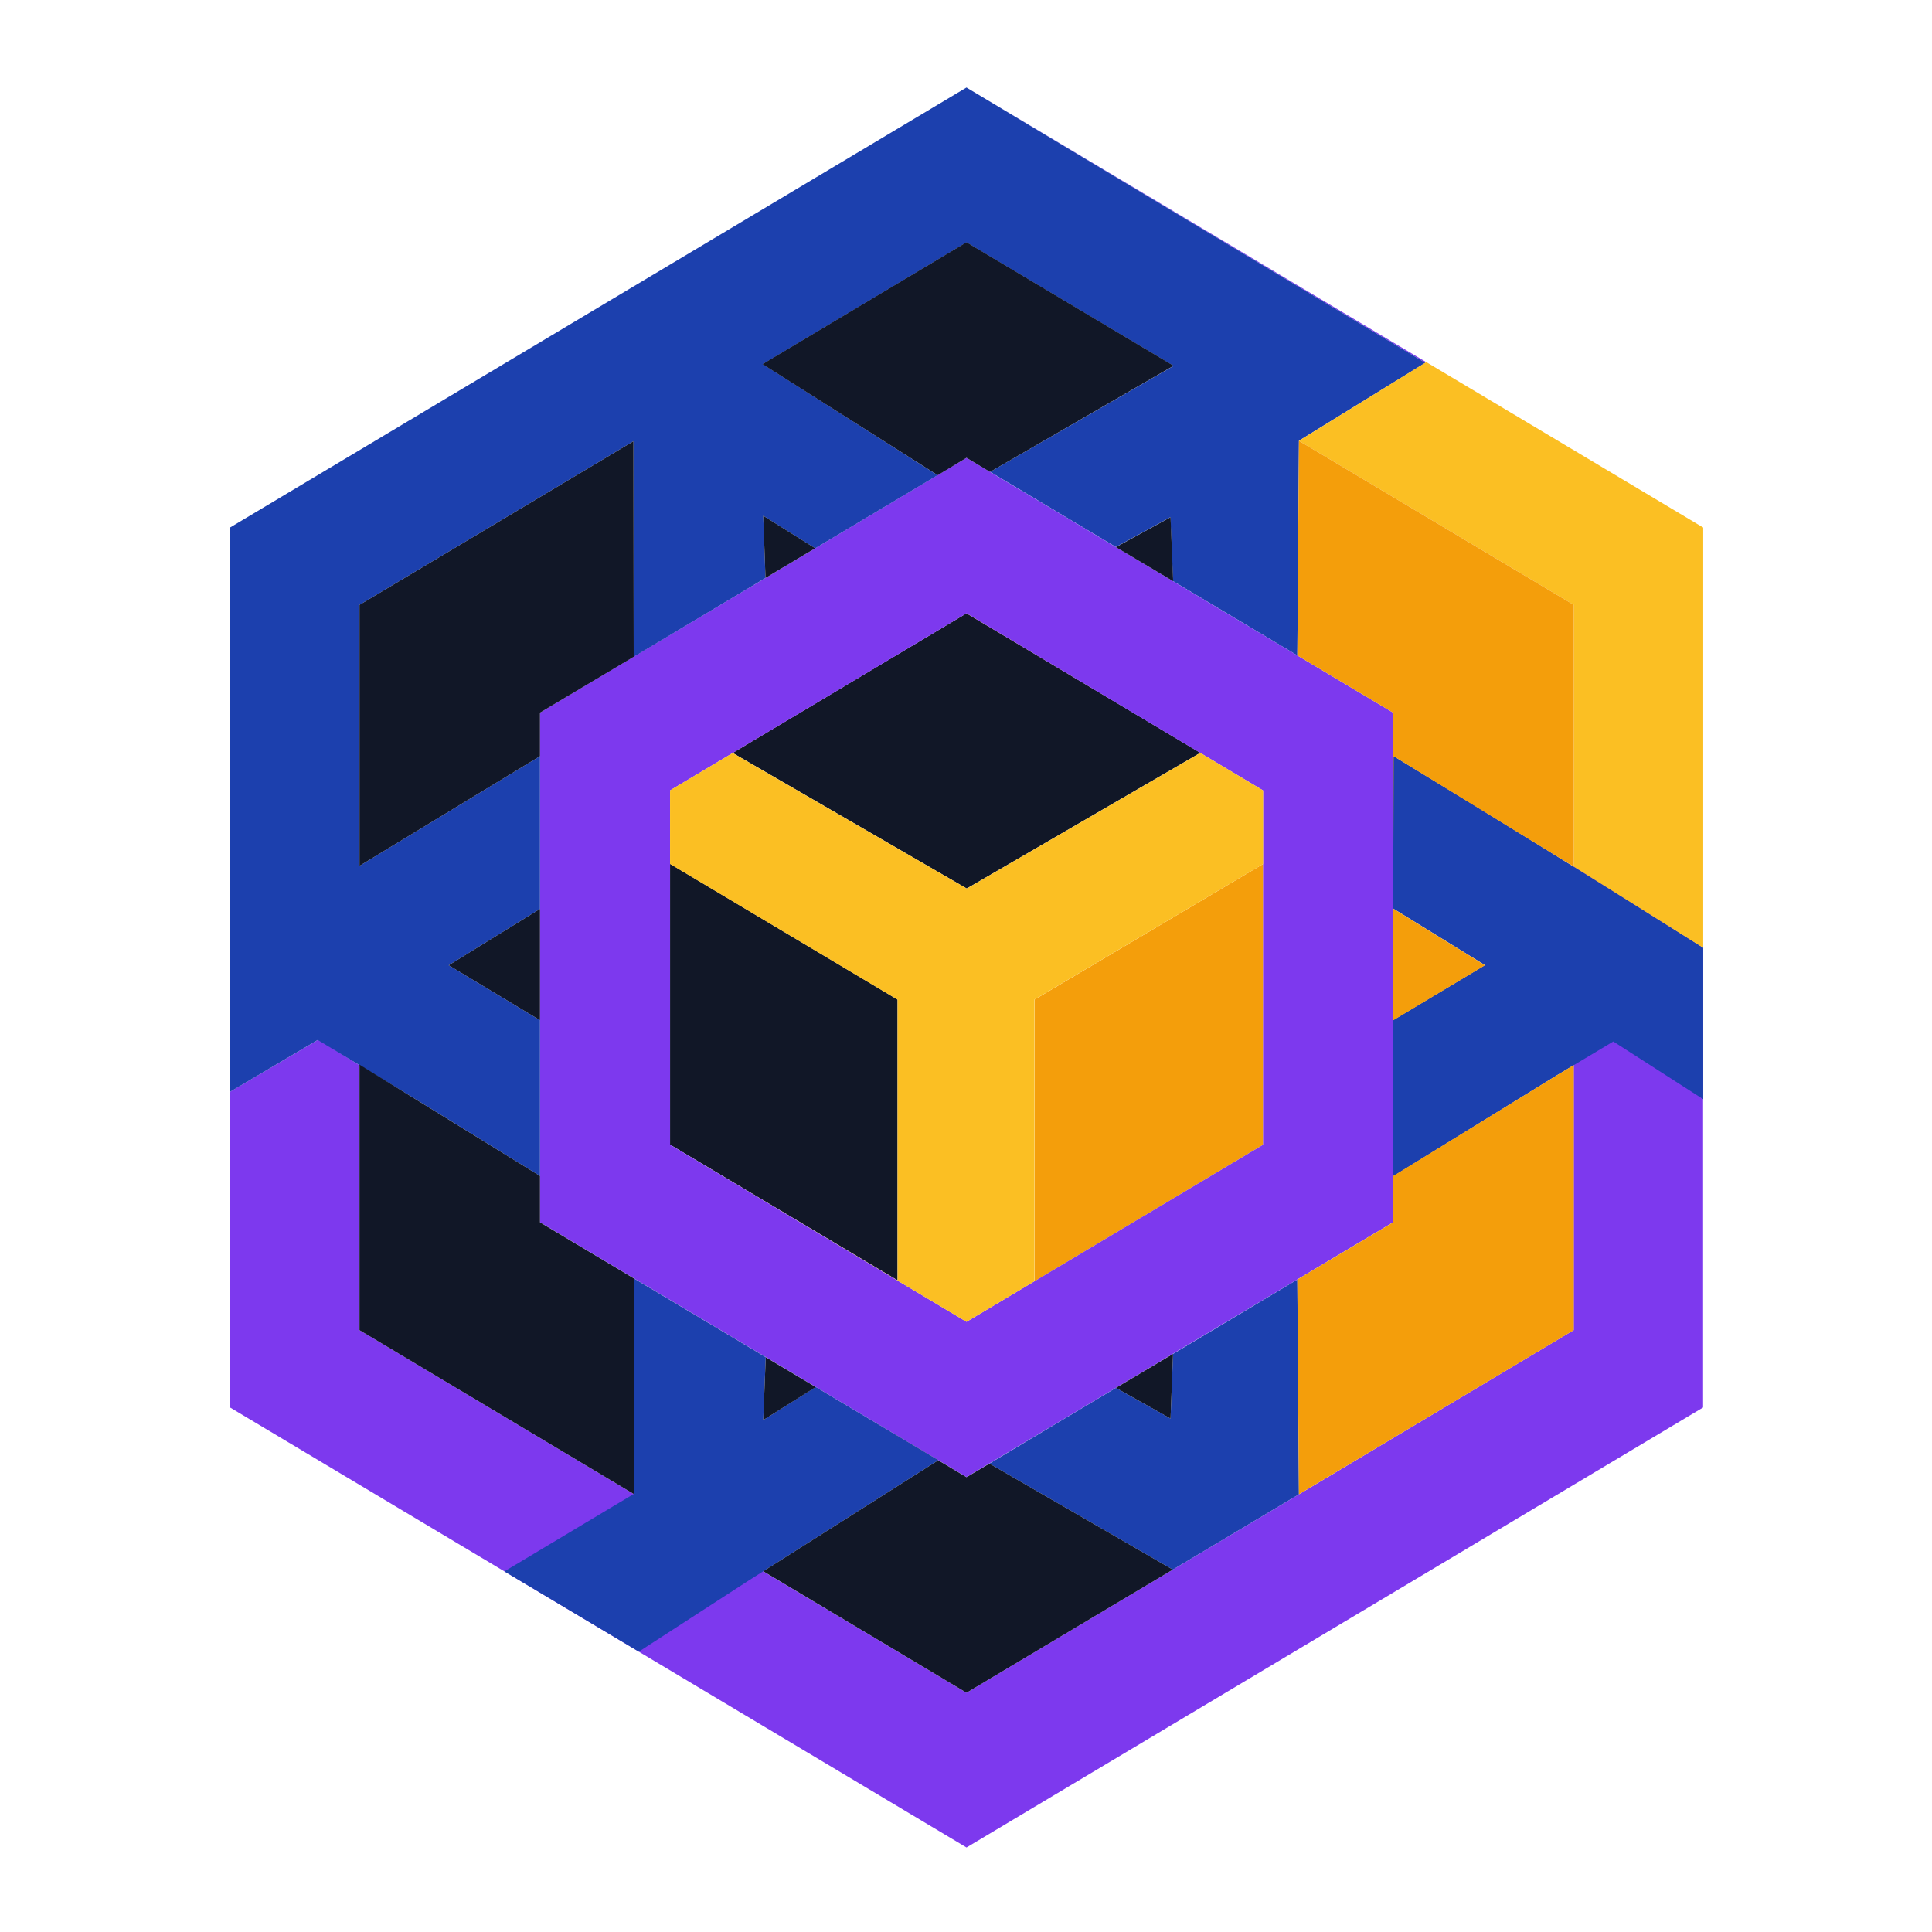
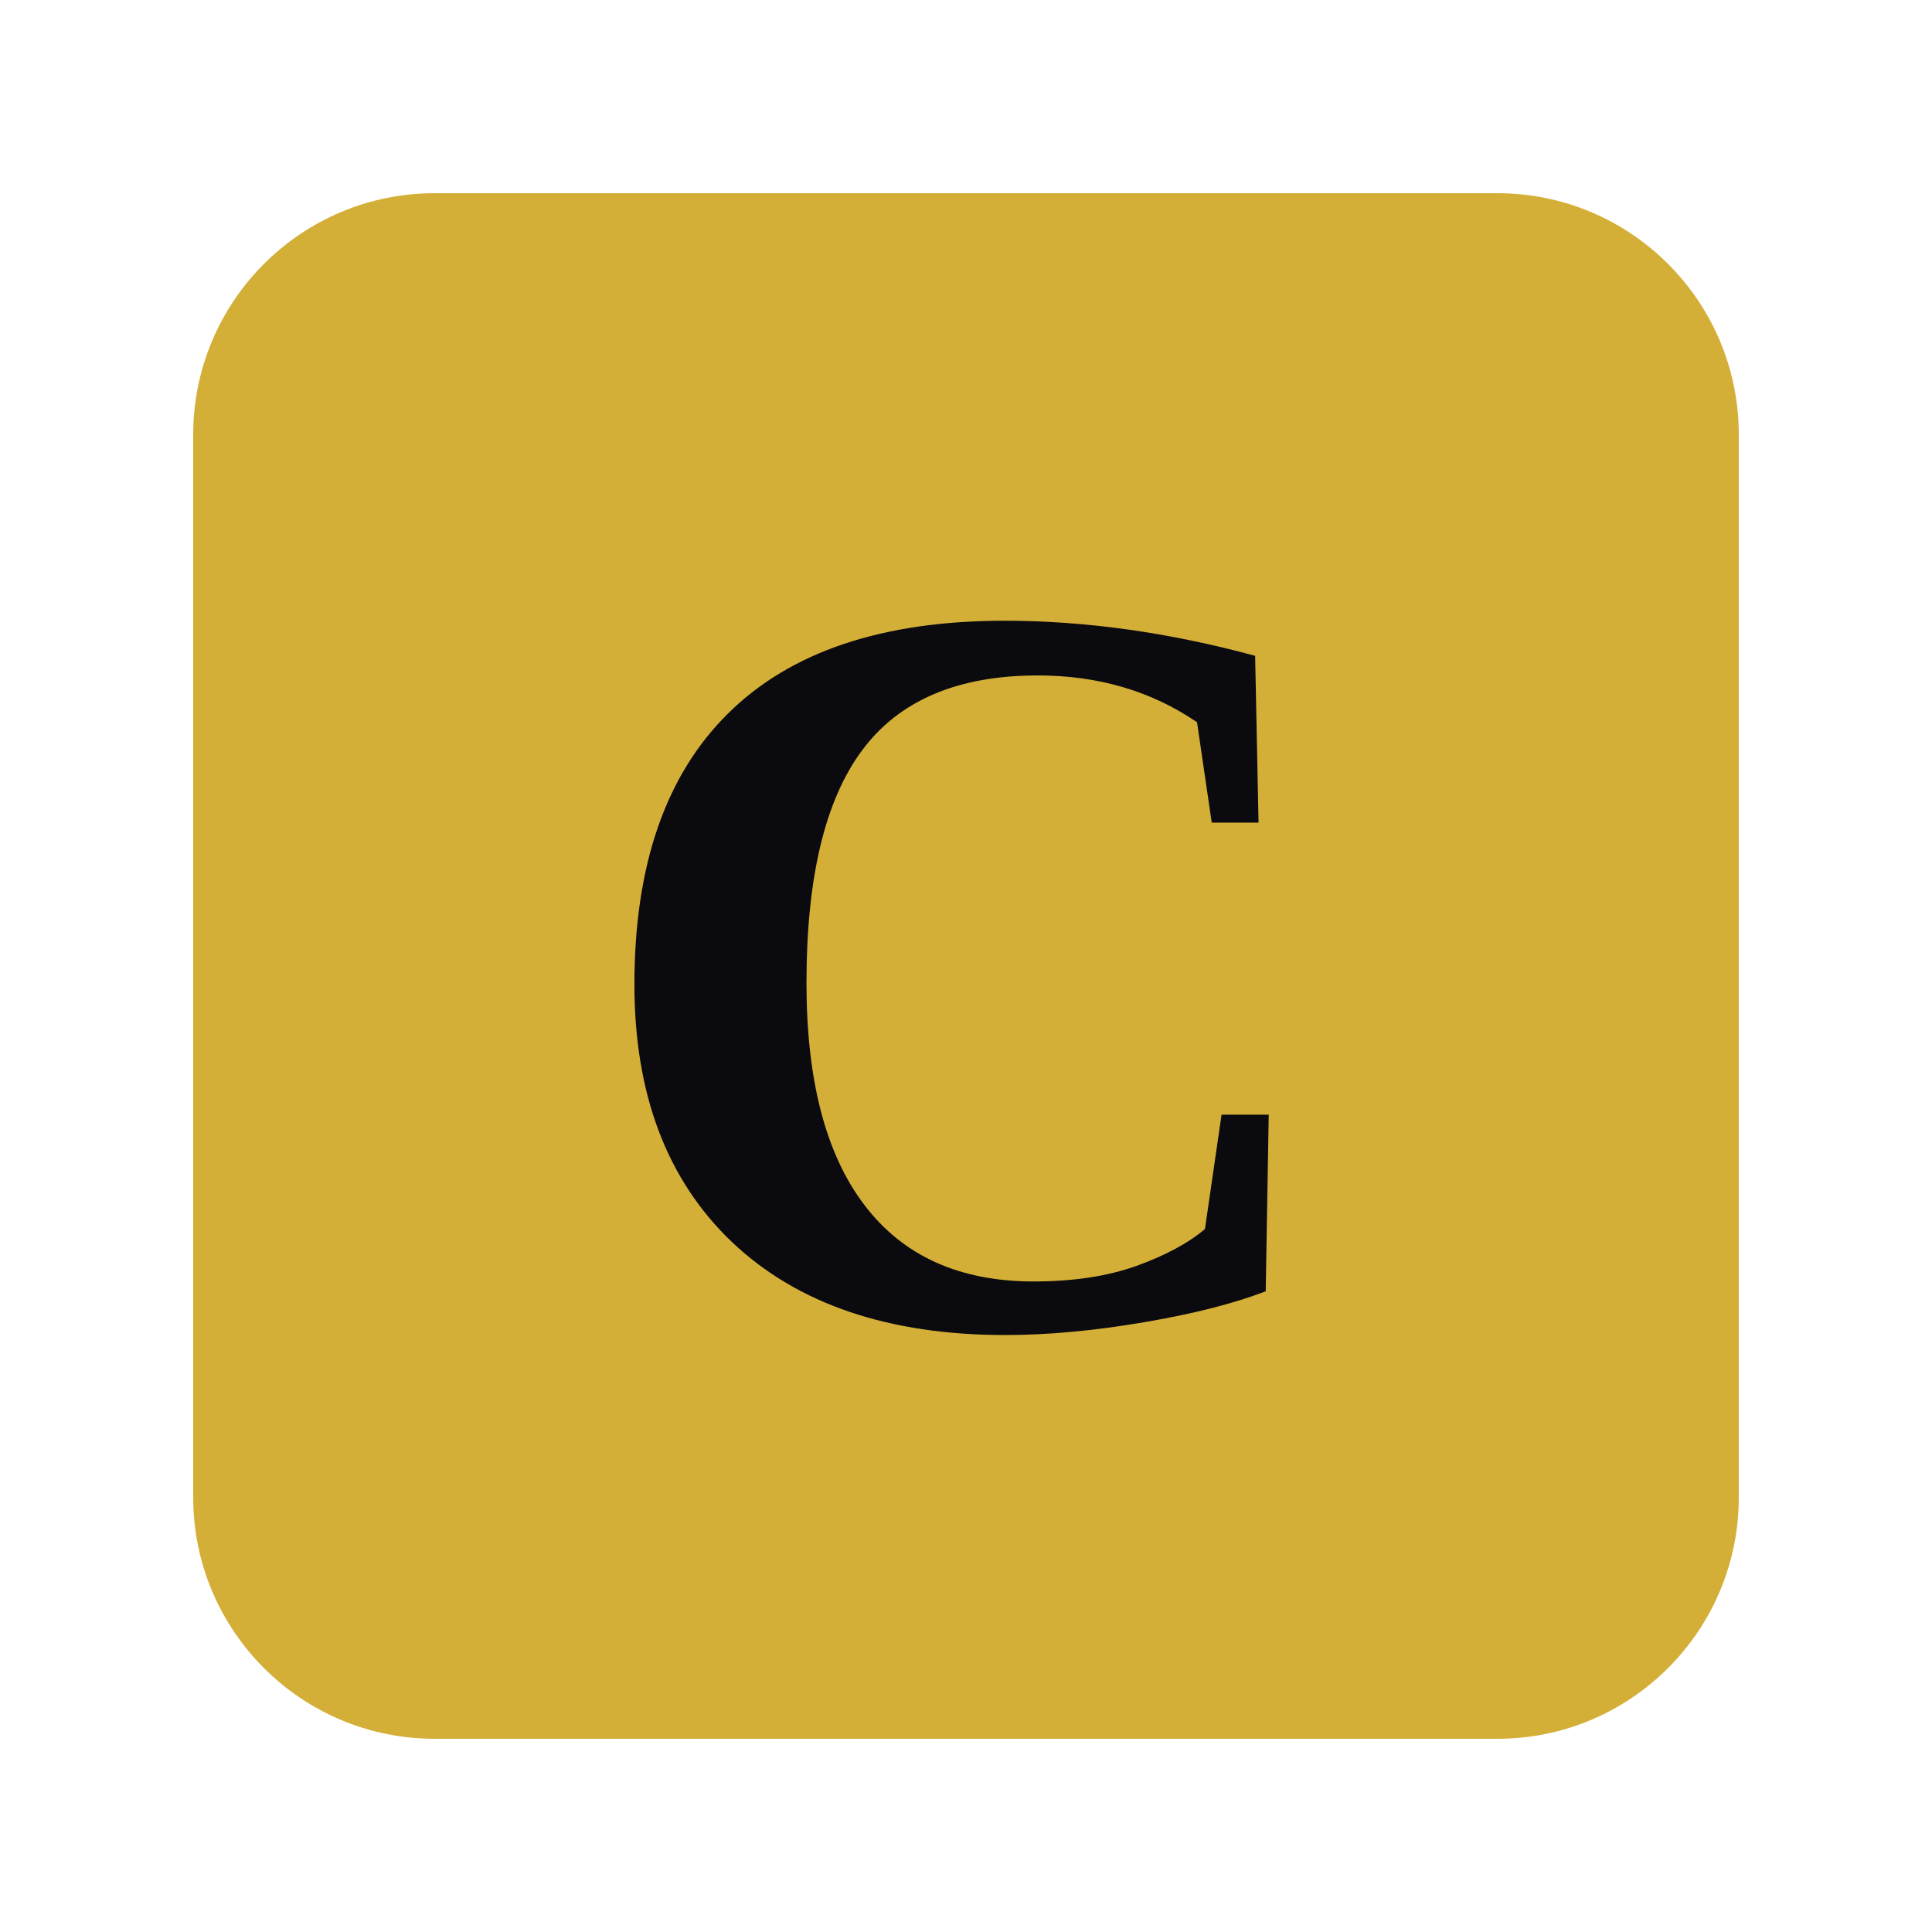
- <svg xmlns="http://www.w3.org/2000/svg" width="80" height="80" version="1.0" viewBox="0 0 60 60">
-   <defs>
-     <clipPath id="a">
-       <path d="M7.145 2.672h45.75v54.75H7.145Zm0 0" />
-     </clipPath>
-     <clipPath id="b">
-       <path d="M7.145 2.672h45.75V52H7.145Zm0 0" />
-     </clipPath>
-     <clipPath id="c">
-       <path d="M40 11h12.895v19H40Zm0 0" />
-     </clipPath>
-   </defs>
-   <g clip-path="url(#a)">
-     <path fill="#7d39ee" fill-rule="evenodd" d="M30.016 2.719 52.89 16.383l-8.598-5.137-.031.02ZM40.34 13.69l8.535 5.094-9.43-5.629-9.425-5.629 10.324 6.164ZM11.164 33.082v8.227l9.426 5.632 9.426 5.63 9.43-5.63 9.425-5.632V26.883l4.02 2.55v14.278L30.016 57.375l-11.434-6.832-11.437-6.832v-9.805l2.742-1.62Zm-4.02-16.7 11.438-6.831 11.434-6.832Zm0 0" />
-   </g>
-   <path fill="#111727" fill-rule="evenodd" d="m20.809 26.828 7.066 4.215v8.719l-7.066-4.215Zm0 0" />
-   <path fill="#f49e0b" fill-rule="evenodd" d="m39.227 35.55-7.098 4.24v-8.747l7.098-4.211Zm0 0" />
-   <path fill="#111727" fill-rule="evenodd" d="m30.016 19.047 7.261 4.332-7.254 4.215-7.27-4.211Zm0 0" />
-   <path fill="#7d39ee" fill-rule="evenodd" d="m30.016 14.219 13.25 7.914v15.824l-13.25 7.914-6.621-3.957-6.625-3.957V22.133l6.625-3.957Zm0 4.828 9.21 5.5V35.55l-9.21 5.5-4.602-2.75-4.605-2.75V24.547l4.605-2.75Zm0 0" />
-   <path fill="#fbbf23" fill-rule="evenodd" d="m30.016 19.047 9.21 5.5V35.55l-9.21 5.5-4.602-2.75-4.605-2.75 7.066 4.215v-8.72l-7.066-4.214v-2.285l4.605-2.75 4.418-2.64-7.078 4.23 7.27 4.21 7.253-4.214-7.261-4.332Zm9.21 16.5-7.101 4.242v-8.746l7.102-4.211Zm0 0" />
-   <g clip-path="url(#b)">
-     <path fill="#1c40ae" fill-rule="evenodd" d="m30.746 14.656 5.7-3.293-6.43-3.836-6.328 3.782 5.43 3.449-3.802 2.27-1.613-1.012.07 1.933-4.093 2.45-.008-6.696-8.508 5.082v8.106l5.606-3.407v4.743l-2.836 1.75 2.836 1.707v4.836c-5.63-3.473-3.122-1.938-6.903-4.223l-2.722 1.61V16.382l22.87-13.664 14.25 8.55-3.925 2.419-.05 6.667-3.86-2.308-.082-1.985-1.692.926-3.91-2.336Zm12.52 21.875 5.078-3.133 1.758-1.054 2.793 1.793v-4.703a638 638 0 0 0-9.63-5.961v4.742l2.852 1.758-2.851 1.707Zm-12.54 8.922 5.696 3.293 3.918-2.34-.05-6.668-3.86 2.309-.078 2.008-1.696-.953Zm-7.496 3.645-3.39 2.195-4.176-2.492 4.02-2.406-.004-6.696 4.101 2.45-.078 1.953 1.629-1.028 3.809 2.274Zm0 0" />
-   </g>
-   <path fill="#111727" fill-rule="evenodd" d="m11.164 41.309 8.5 5.078.02.008-.004-6.696 4.101 2.45-.078 1.953 1.629-1.024 3.809 2.27-5.438 3.449 6.313 3.773 6.406-3.824-5.695-3.293-.711.422-13.246-7.914V36.52l-5.606-3.458Zm2.77-11.332 2.836 1.707v-3.457Zm9.746-18.668 5.441 3.449.895-.54.73.438 5.7-3.297-6.43-3.836Zm1.636 5.718-1.613-1.011.07 1.933Zm11.036-.965-1.696.93 1.778 1.059Zm-25.188 2.723v8.106l5.606-3.407v-1.351l2.91-1.735-.008-6.695Zm25.188 25.27.078-2.008-1.774 1.055Zm0 0" />
-   <g clip-path="url(#c)">
-     <path fill="#fbbf23" fill-rule="evenodd" d="m52.895 16.383-8.602-5.137-3.953 2.445 8.535 5.094v8.13l4.02 2.519Zm0 0" />
-   </g>
-   <path fill="#f49e0b" fill-rule="evenodd" d="m48.344 33.398-5.078 3.125v-4.836l2.851-1.71-2.851-1.758.015-4.735 5.594 3.43v-8.129l-8.535-5.094-.05 6.664 2.976 1.778V37.96l-2.977 1.777.05 6.668 8.536-5.097v-8.23Zm0 0" />
+ <svg xmlns="http://www.w3.org/2000/svg" width="80" height="80" viewBox="0 0 80 80">
+   <rect x="8" y="8" width="64" height="64" rx="10" ry="10" fill="#D4AF37" />
+   <text x="40" y="40" font-family="Georgia, 'Times New Roman', serif" font-size="44" font-weight="700" fill="#0a0a0f" text-anchor="middle" dominant-baseline="central">C</text>
</svg>
